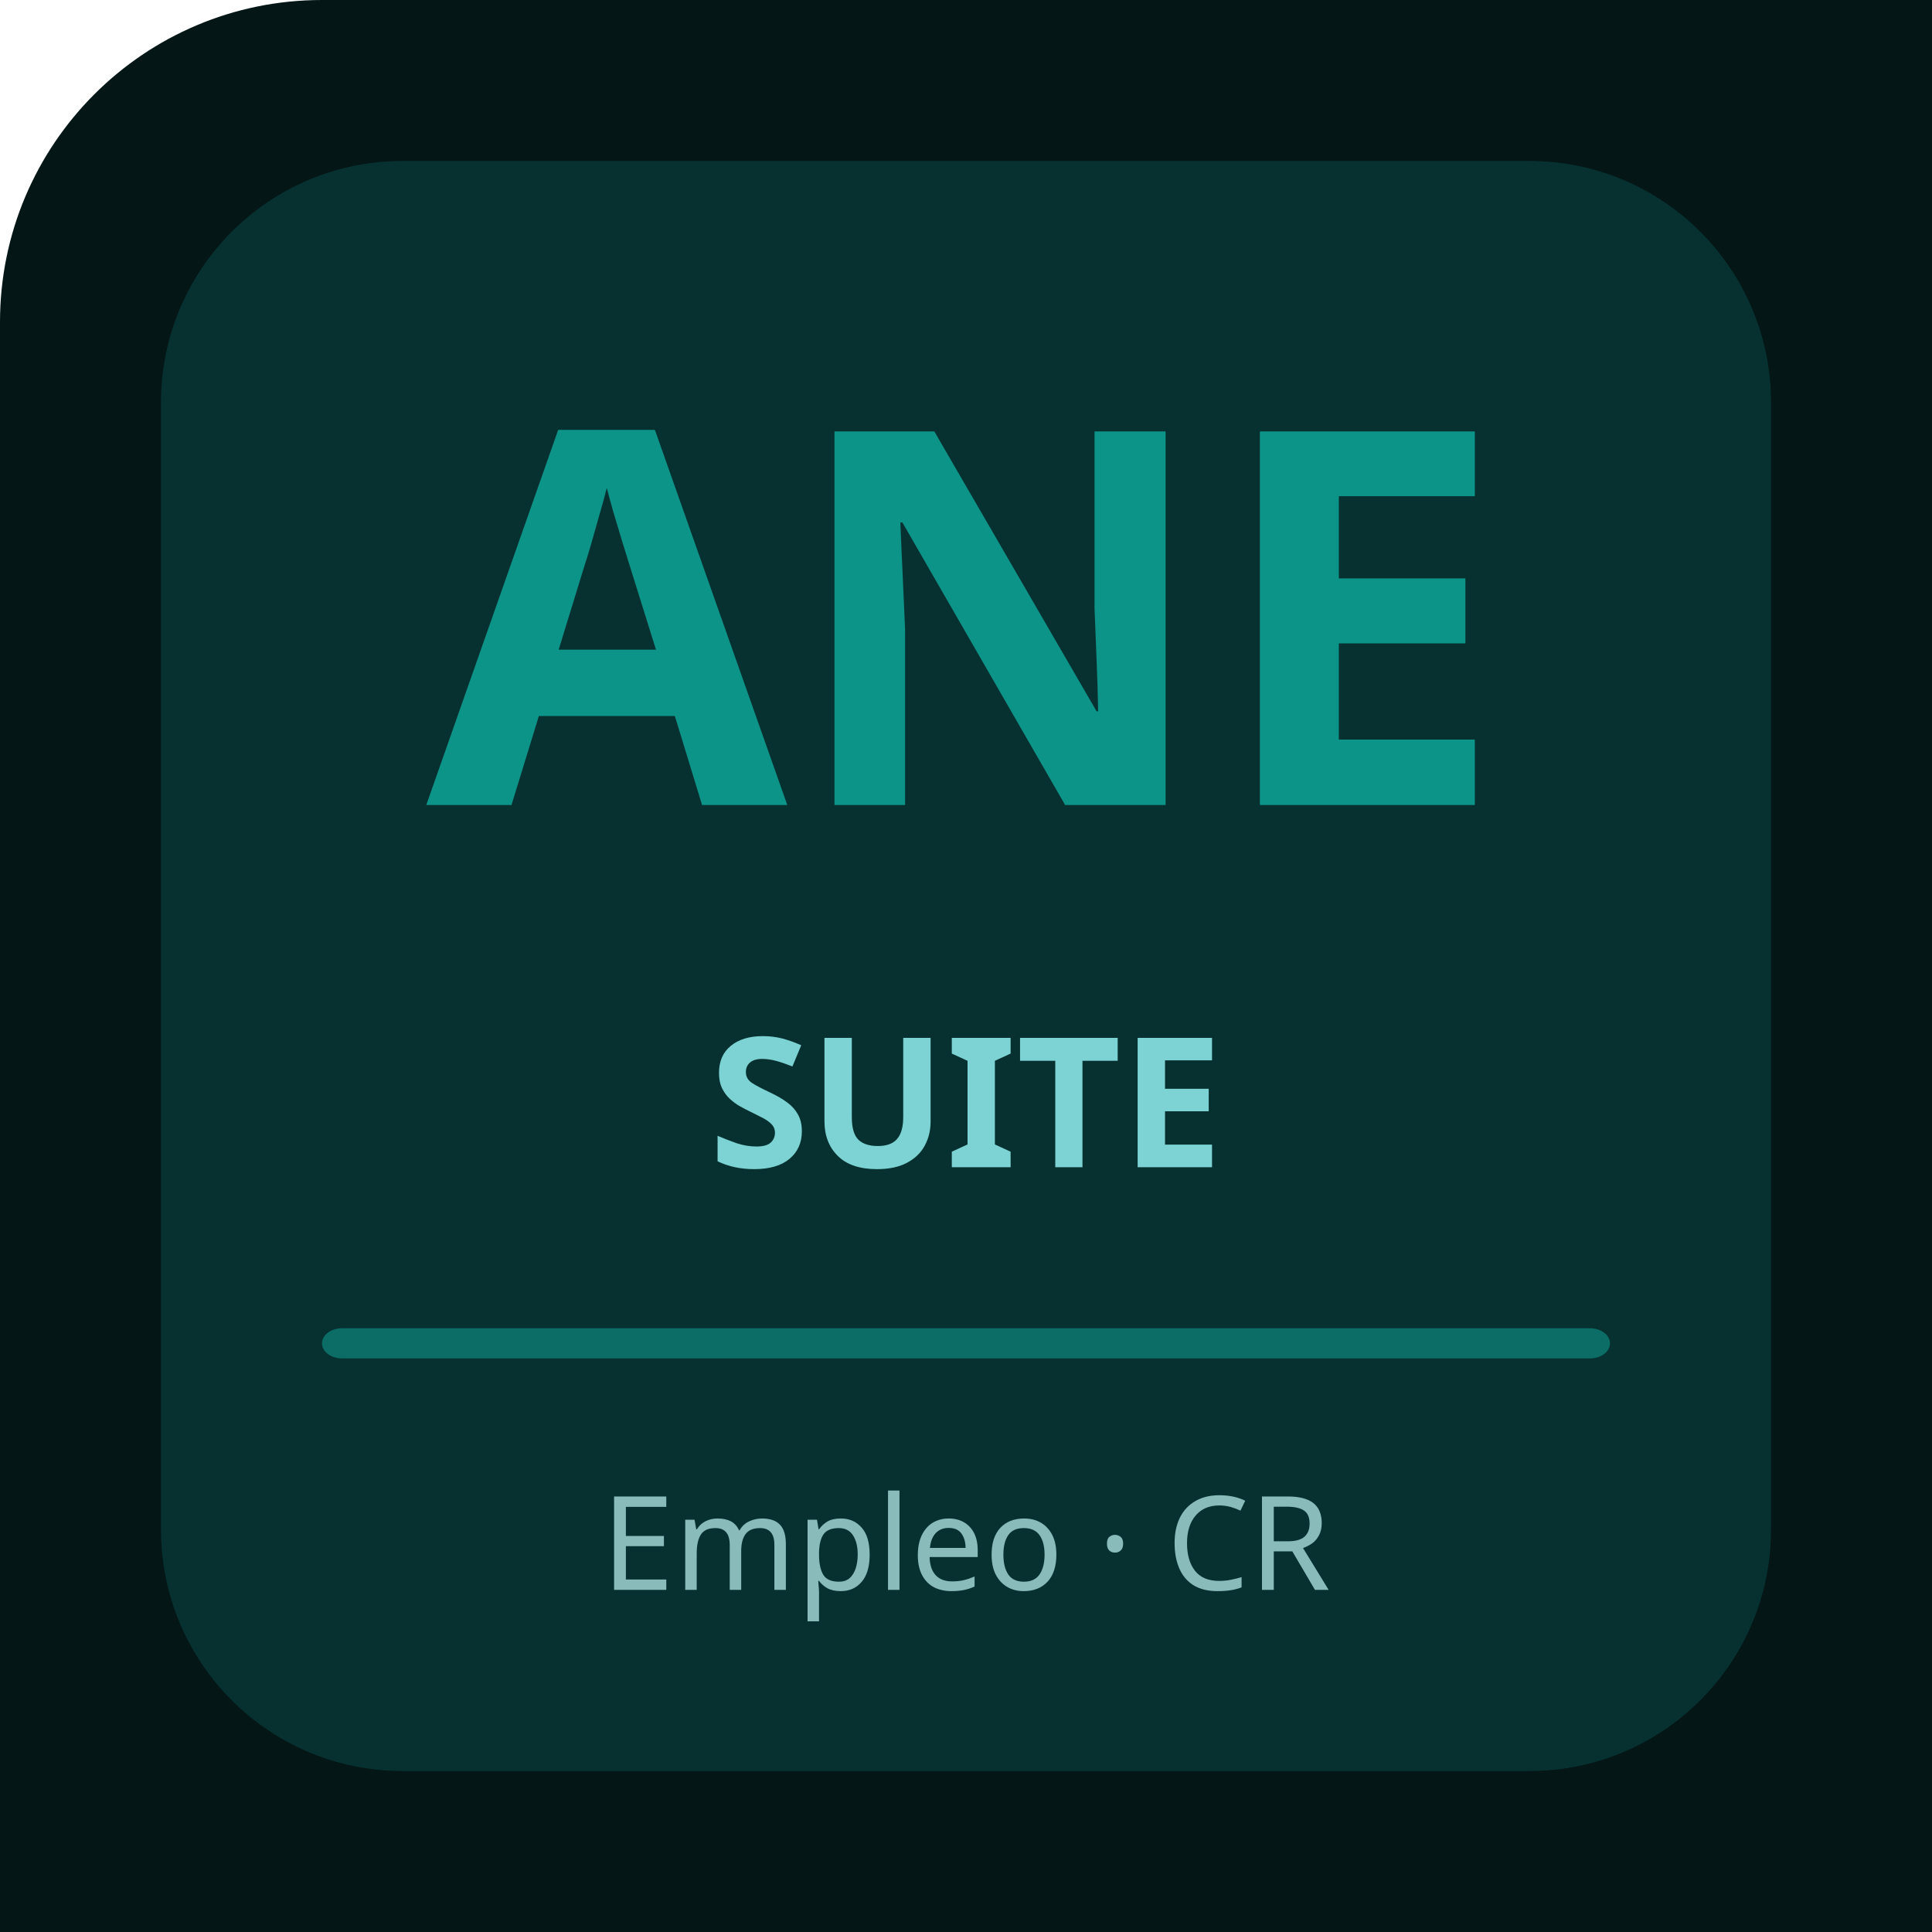
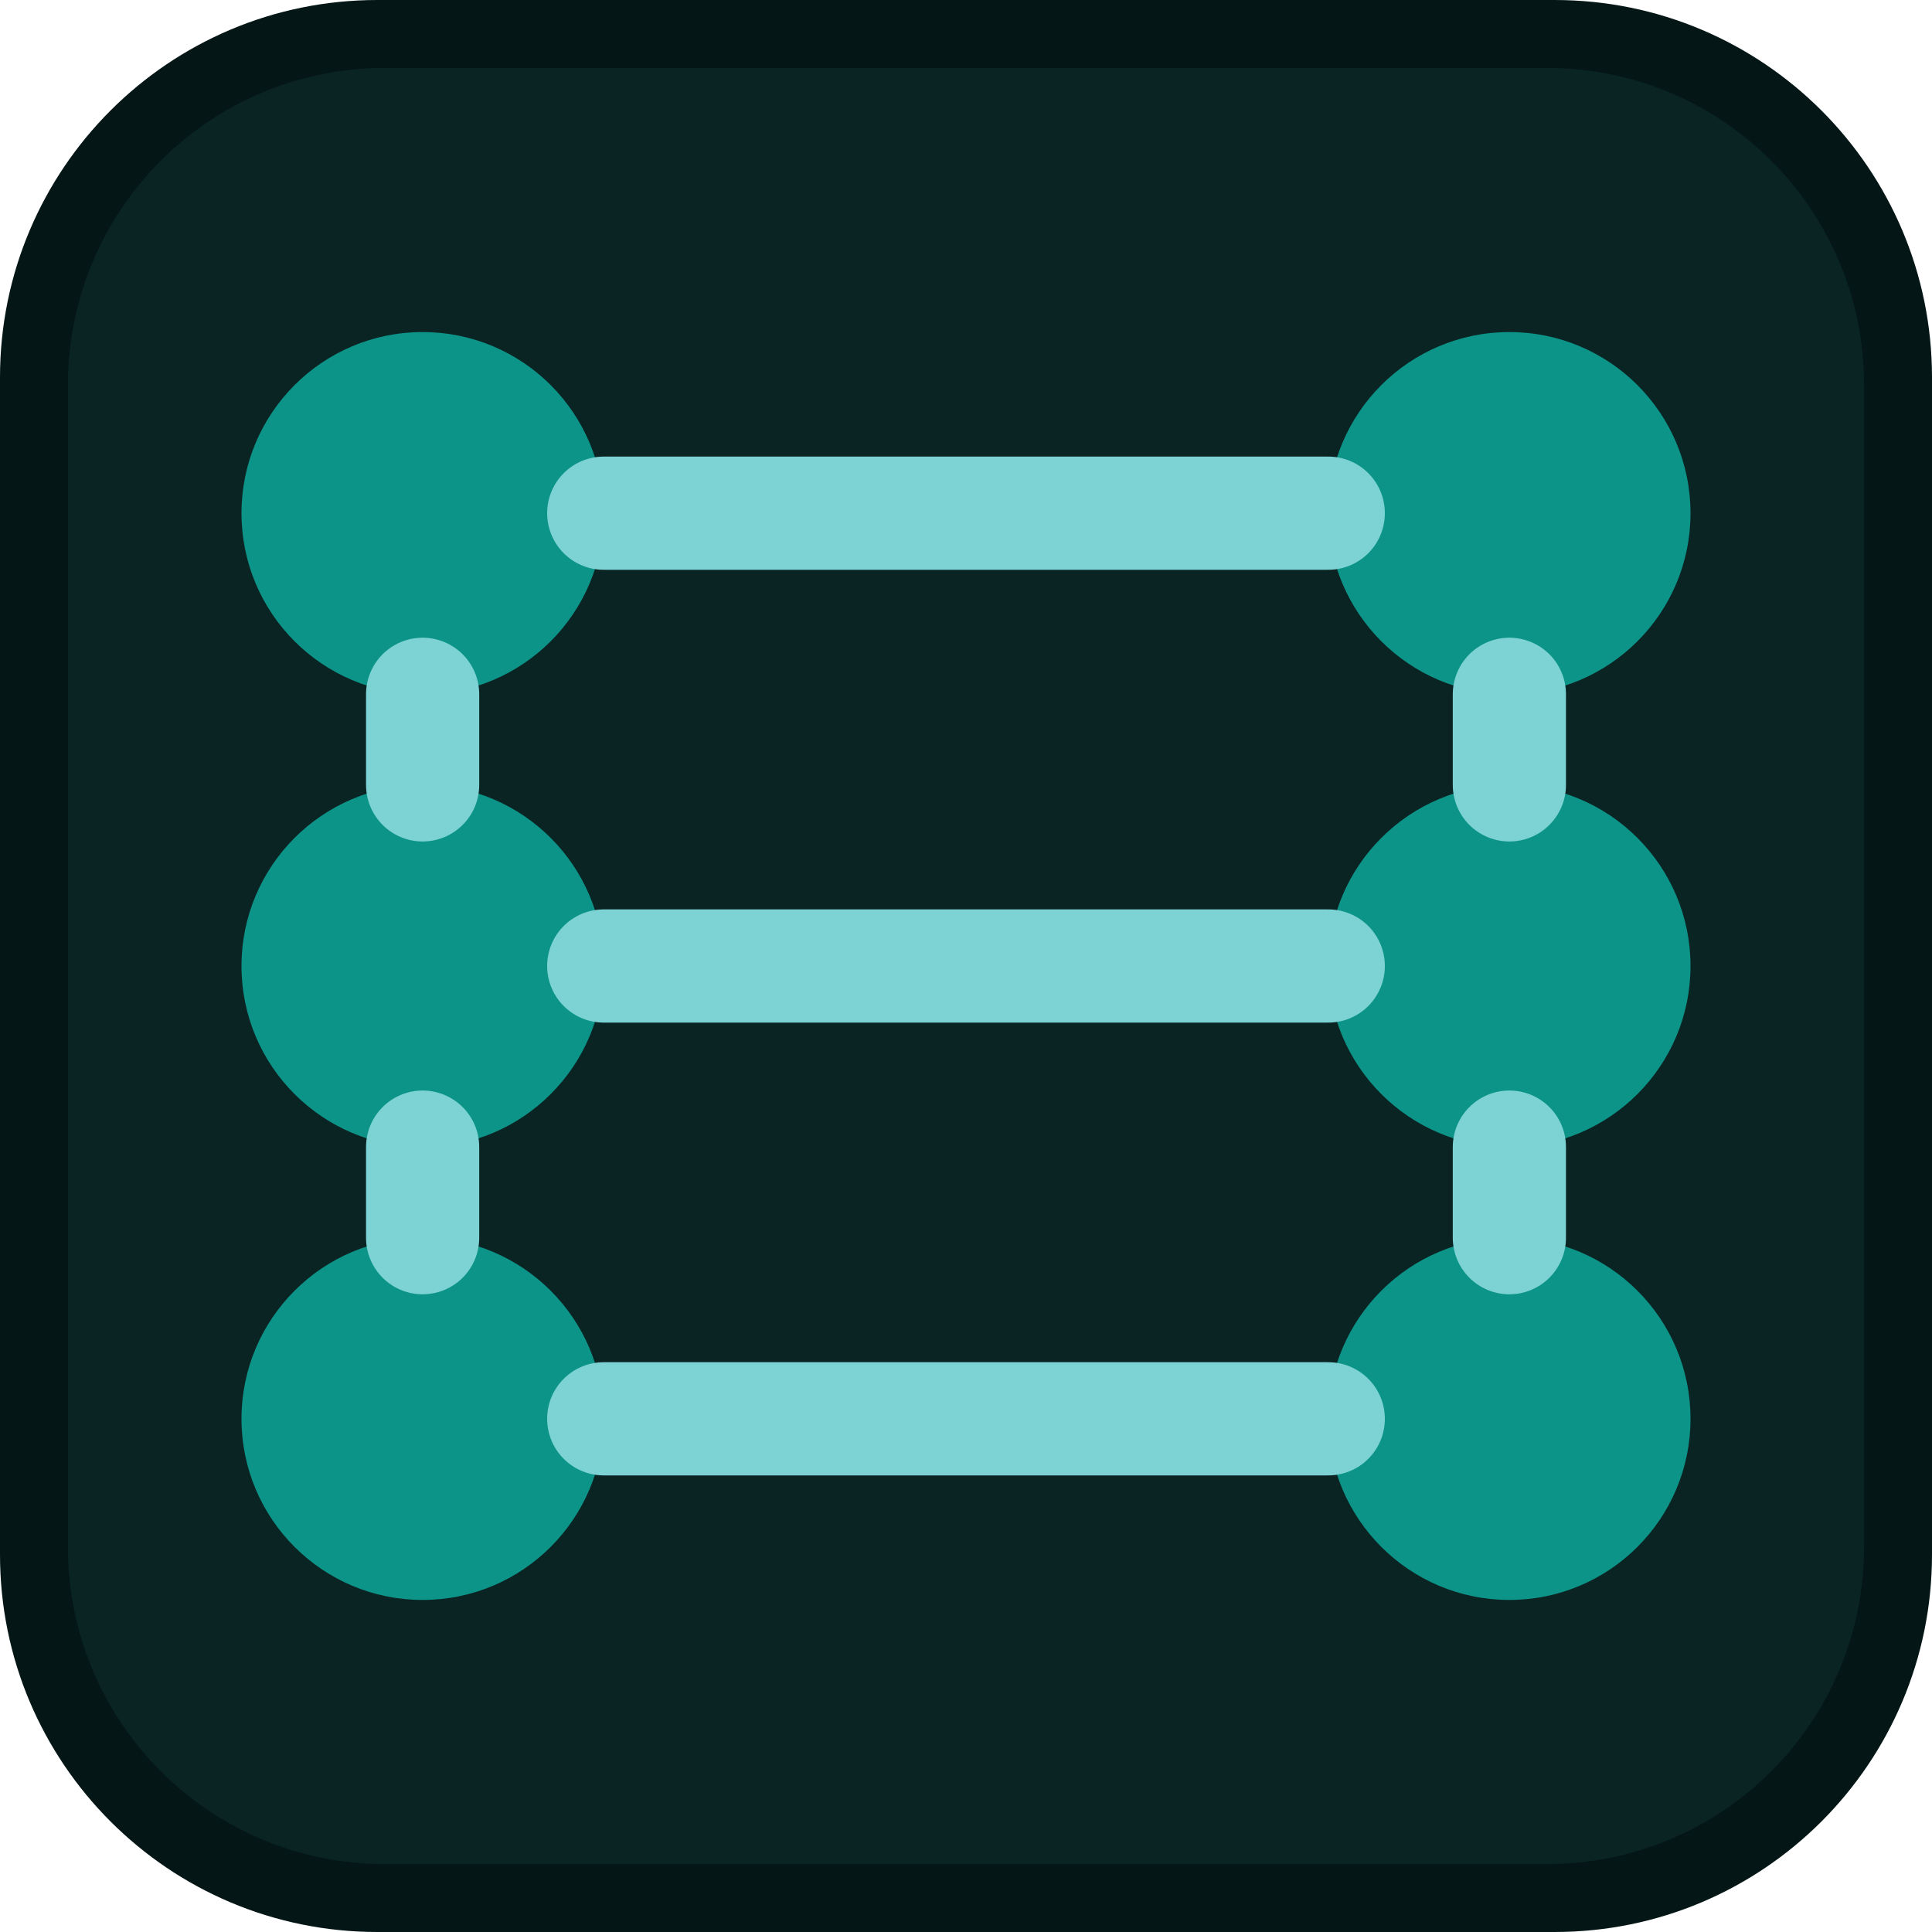
- <svg xmlns="http://www.w3.org/2000/svg" viewBox="0 0 192 192" width="512" height="512">
-   <rect width="512" height="512" rx="32" fill="#041616" />
-   <rect x="16" y="16" width="160" height="160" rx="24" fill="#0d7373" opacity="0.3" />
-   <text x="96" y="80" text-anchor="middle" font-family="system-ui,sans-serif" font-weight="900" font-size="52" fill="#0d9488">ANE</text>
-   <text x="96" y="116" text-anchor="middle" font-family="system-ui,sans-serif" font-weight="600" font-size="18" fill="#7dd3d3">SUITE</text>
-   <rect x="32" y="132" width="128" height="3" rx="2" fill="#0d9488" opacity="0.6" />
-   <text x="96" y="158" text-anchor="middle" font-family="system-ui,sans-serif" font-weight="500" font-size="13" fill="#8abbbb">Empleo · CR</text>
+ <svg xmlns="http://www.w3.org/2000/svg" viewBox="0 0 512 512" width="512" height="512">
+   <rect width="512" height="512" rx="100" fill="#041616" />
+   <rect x="18" y="18" width="476" height="476" rx="84" fill="#0a2424" />
+   <g transform="translate(64, 88) scale(12)">
+     <circle cx="4" cy="4" r="4" fill="#0d9488" />
+     <circle cx="28" cy="4" r="4" fill="#0d9488" />
+     <circle cx="4" cy="14" r="4" fill="#0d9488" />
+     <circle cx="28" cy="14" r="4" fill="#0d9488" />
+     <circle cx="4" cy="24" r="4" fill="#0d9488" />
+     <circle cx="28" cy="24" r="4" fill="#0d9488" />
+     <line x1="8" y1="4" x2="24" y2="4" stroke="#7dd3d3" stroke-width="2.5" stroke-linecap="round" />
+     <line x1="8" y1="14" x2="24" y2="14" stroke="#7dd3d3" stroke-width="2.5" stroke-linecap="round" />
+     <line x1="8" y1="24" x2="24" y2="24" stroke="#7dd3d3" stroke-width="2.5" stroke-linecap="round" />
+     <line x1="4" y1="8" x2="4" y2="10" stroke="#7dd3d3" stroke-width="2.5" stroke-linecap="round" />
+     <line x1="28" y1="8" x2="28" y2="10" stroke="#7dd3d3" stroke-width="2.5" stroke-linecap="round" />
+     <line x1="4" y1="18" x2="4" y2="20" stroke="#7dd3d3" stroke-width="2.5" stroke-linecap="round" />
+     <line x1="28" y1="18" x2="28" y2="20" stroke="#7dd3d3" stroke-width="2.5" stroke-linecap="round" />
+   </g>
</svg>
